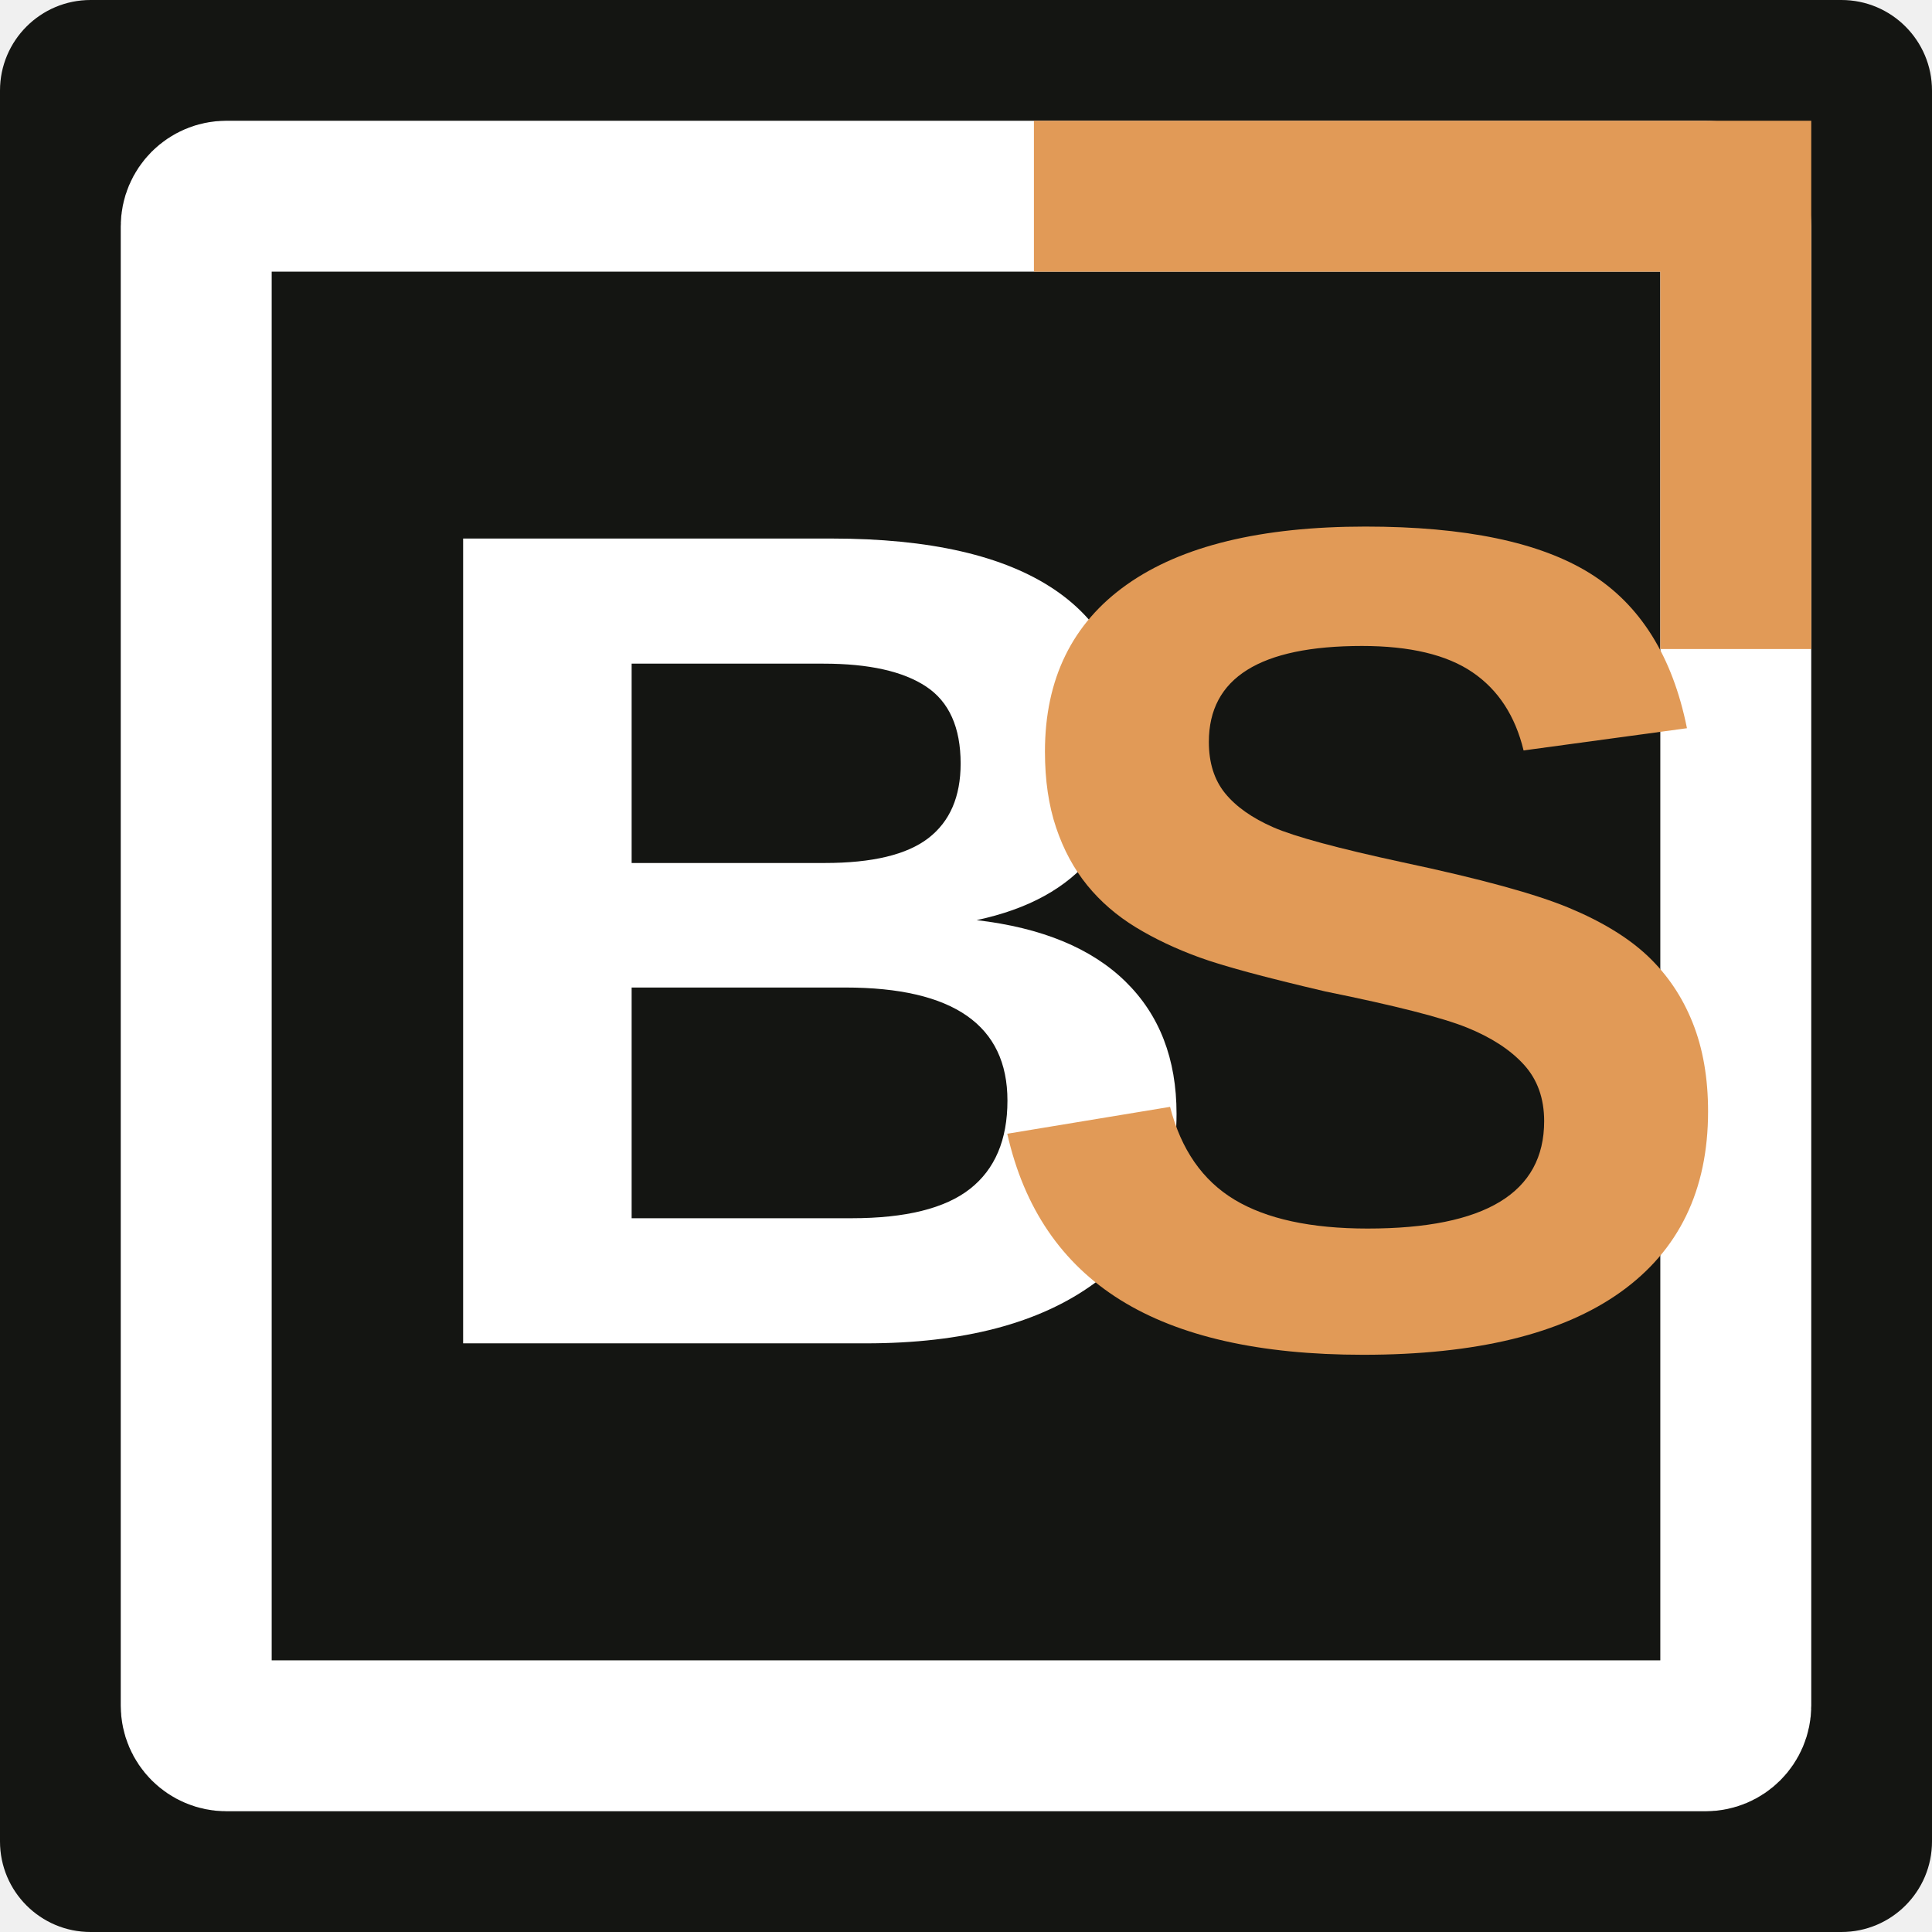
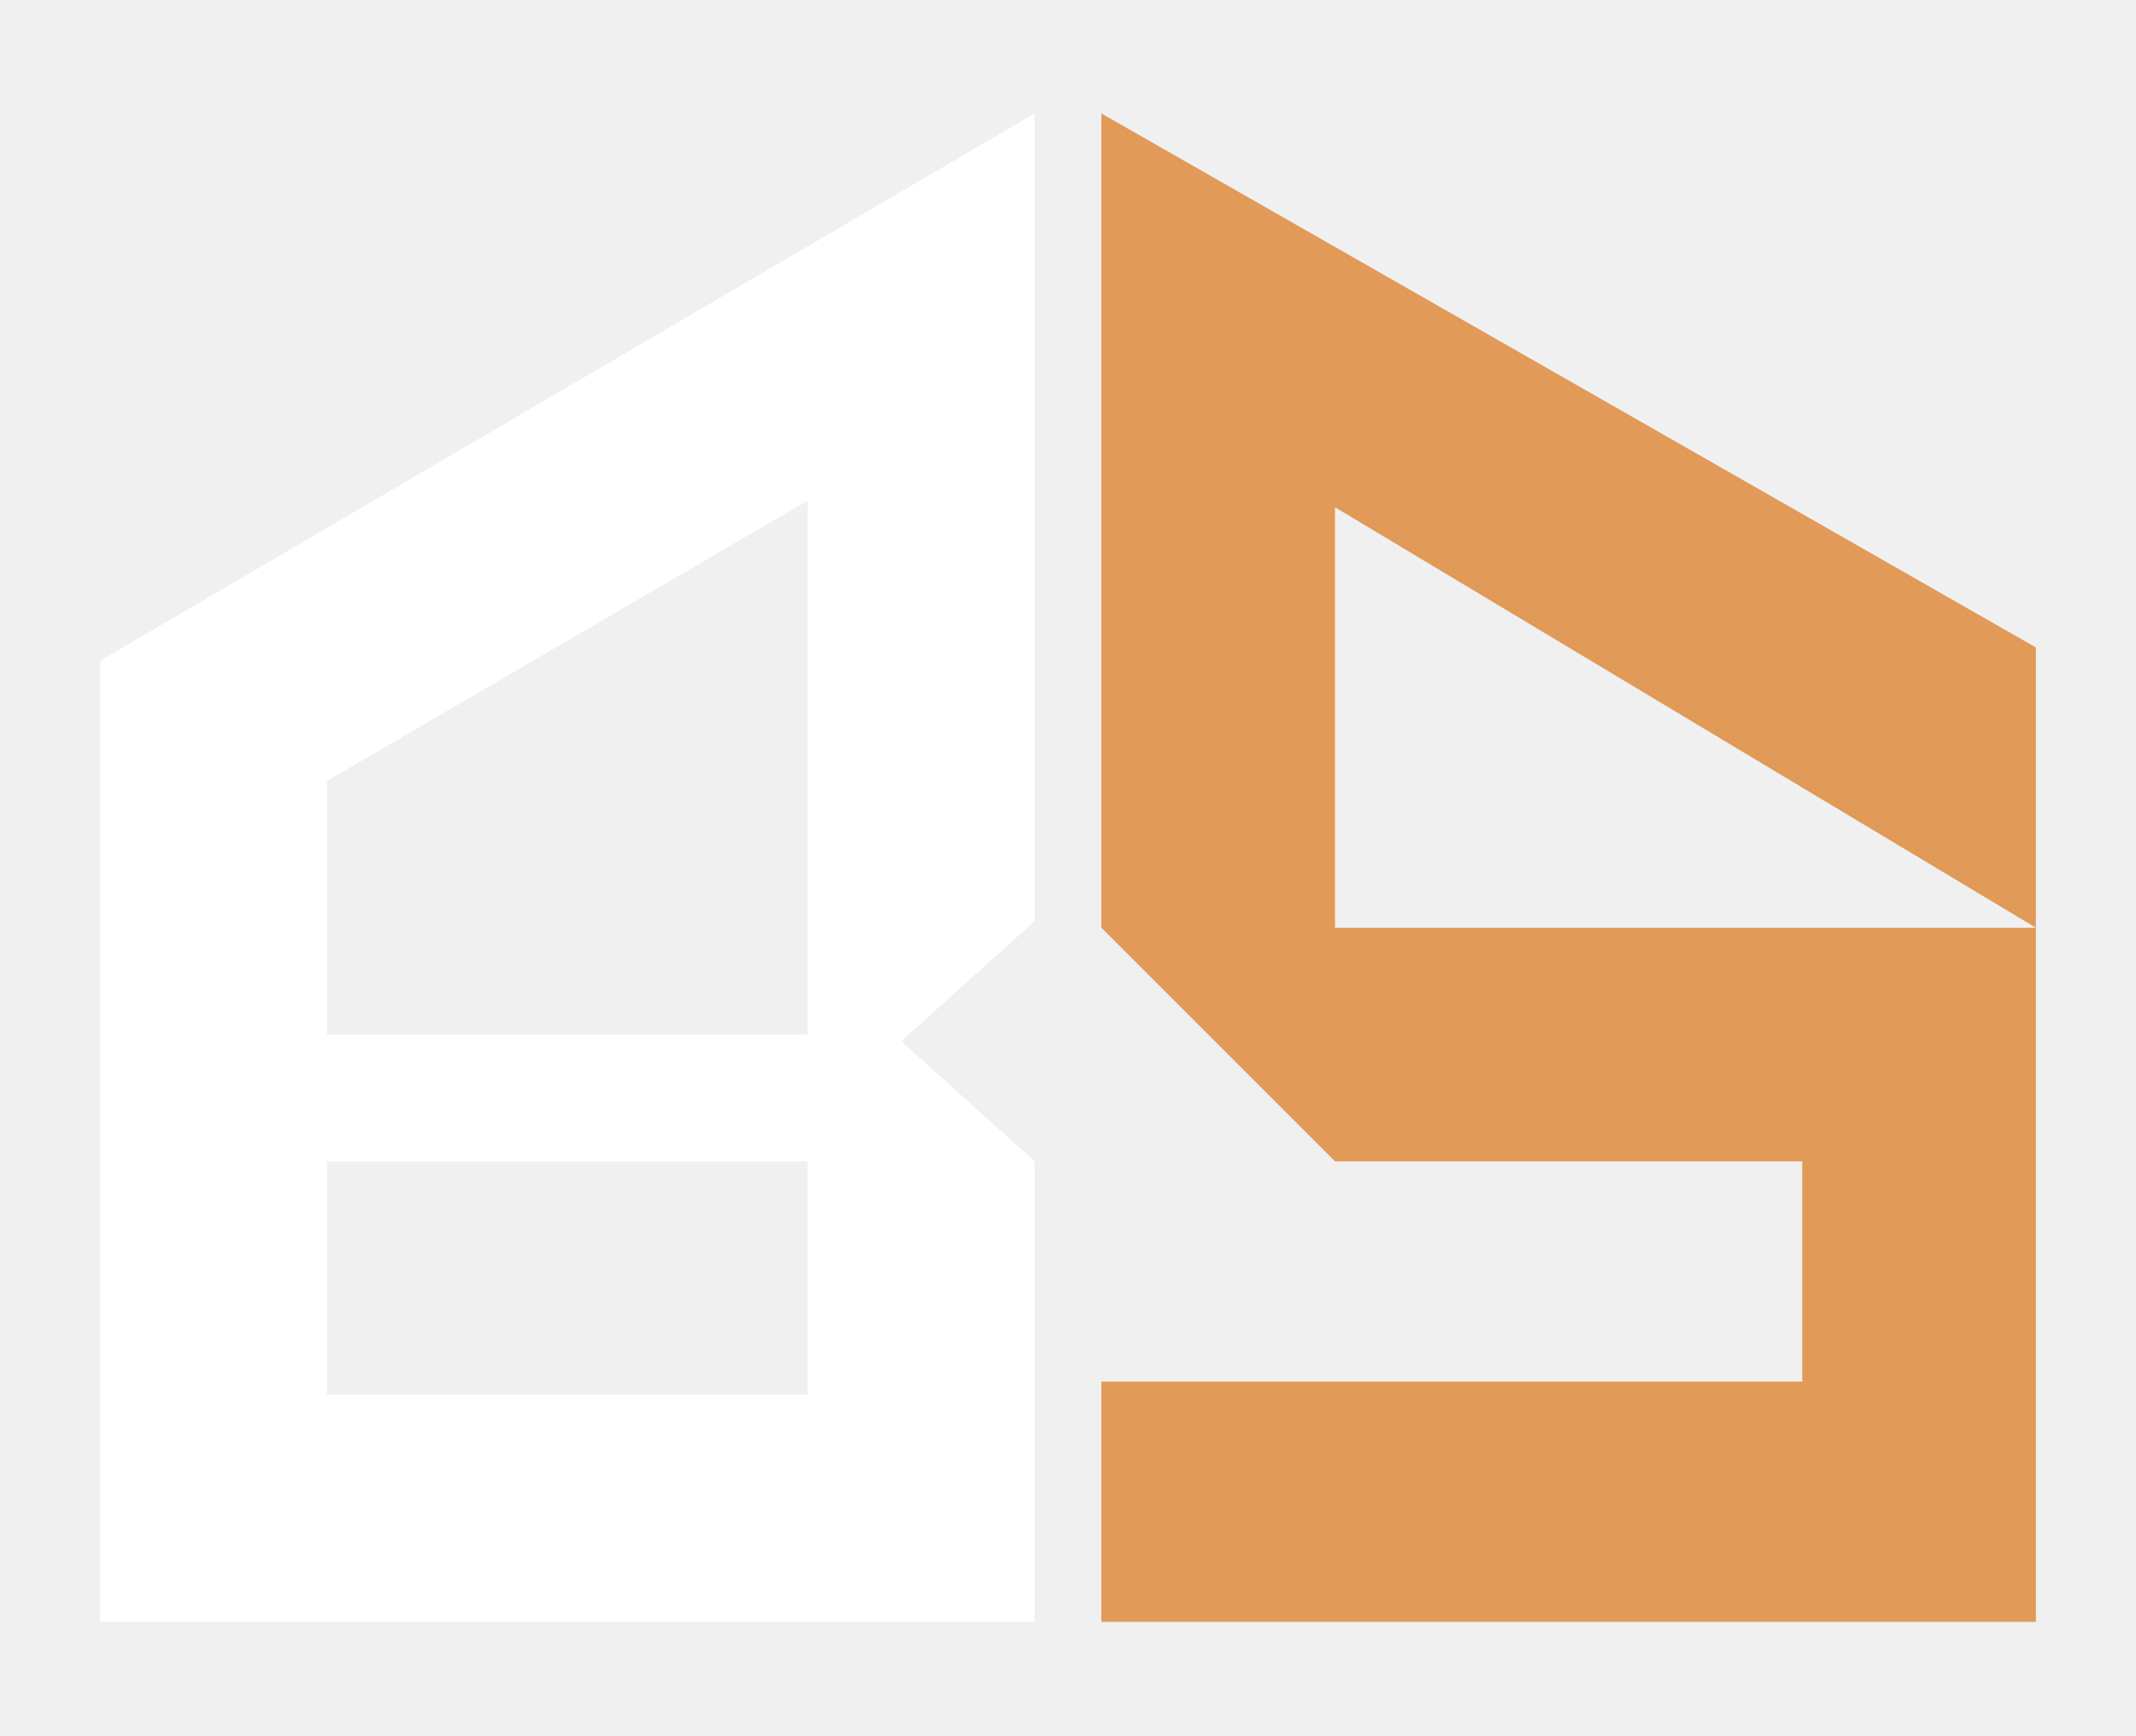
- <svg xmlns="http://www.w3.org/2000/svg" viewBox="0 0 512 512" role="img" aria-labelledby="title desc">
-   <rect width="512" height="512" rx="24" fill="#141512" />
-   <rect x="52" y="52" width="408" height="408" rx="8" fill="none" stroke="#ffffff" stroke-width="40" />
-   <text x="102" y="356" fill="#ffffff" font-family="Arial,Helvetica,sans-serif" font-size="310" font-weight="900" letter-spacing="-30">B</text>
-   <text x="258" y="356" fill="#e19a57" font-family="Arial,Helvetica,sans-serif" font-size="310" font-weight="900" letter-spacing="-24">S</text>
-   <path d="M274 52h186v120" fill="none" stroke="#e19a57" stroke-width="40" />
+ <svg xmlns="http://www.w3.org/2000/svg" viewBox="0 0 320 260" role="img" aria-labelledby="title desc">
+   <g transform="translate(15 17)">
+     <path fill="#ffffff" fill-rule="evenodd" d="M0 82 140 0v121l-20 18 20 18v69H0V82zm34 18v38h72V58L34 100zm0 72v20h72v-35H34v15z" />
+     <path fill="#e19a57" d="M150 0 290 80v42l-105-63v63h105v104H150v-36h105v-33h-70l-35-35V0z" />
+   </g>
</svg>
